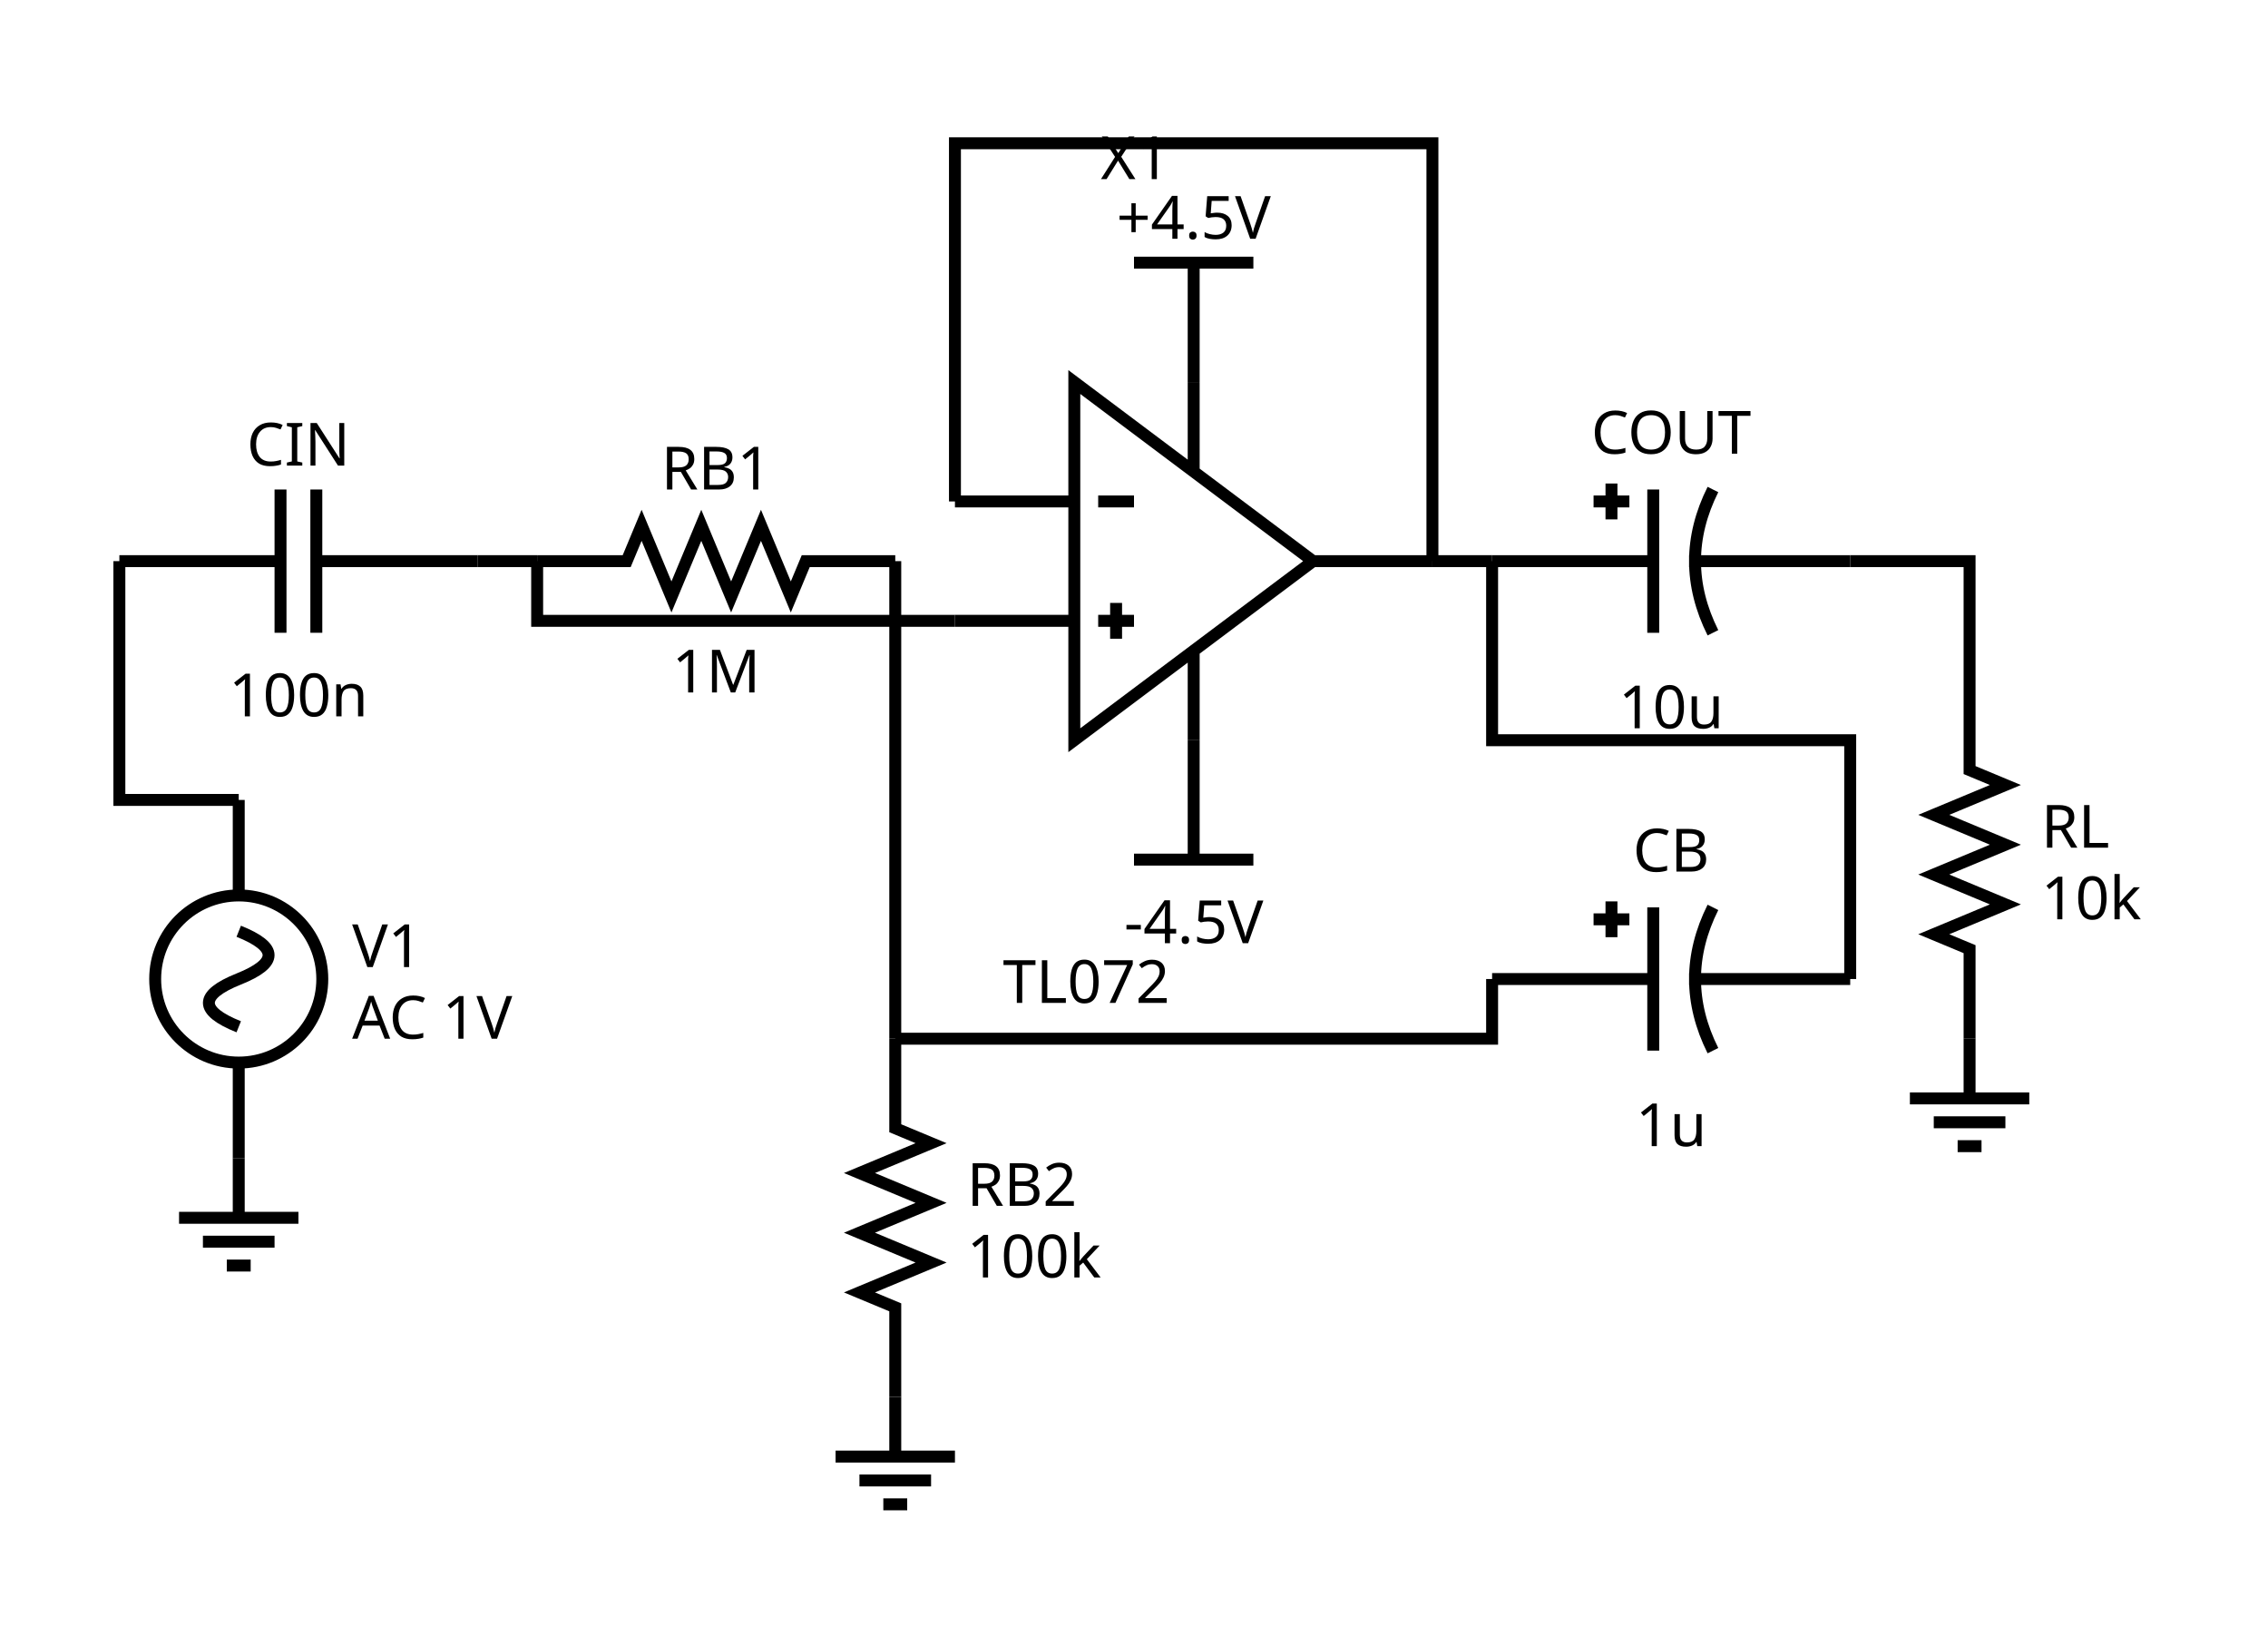
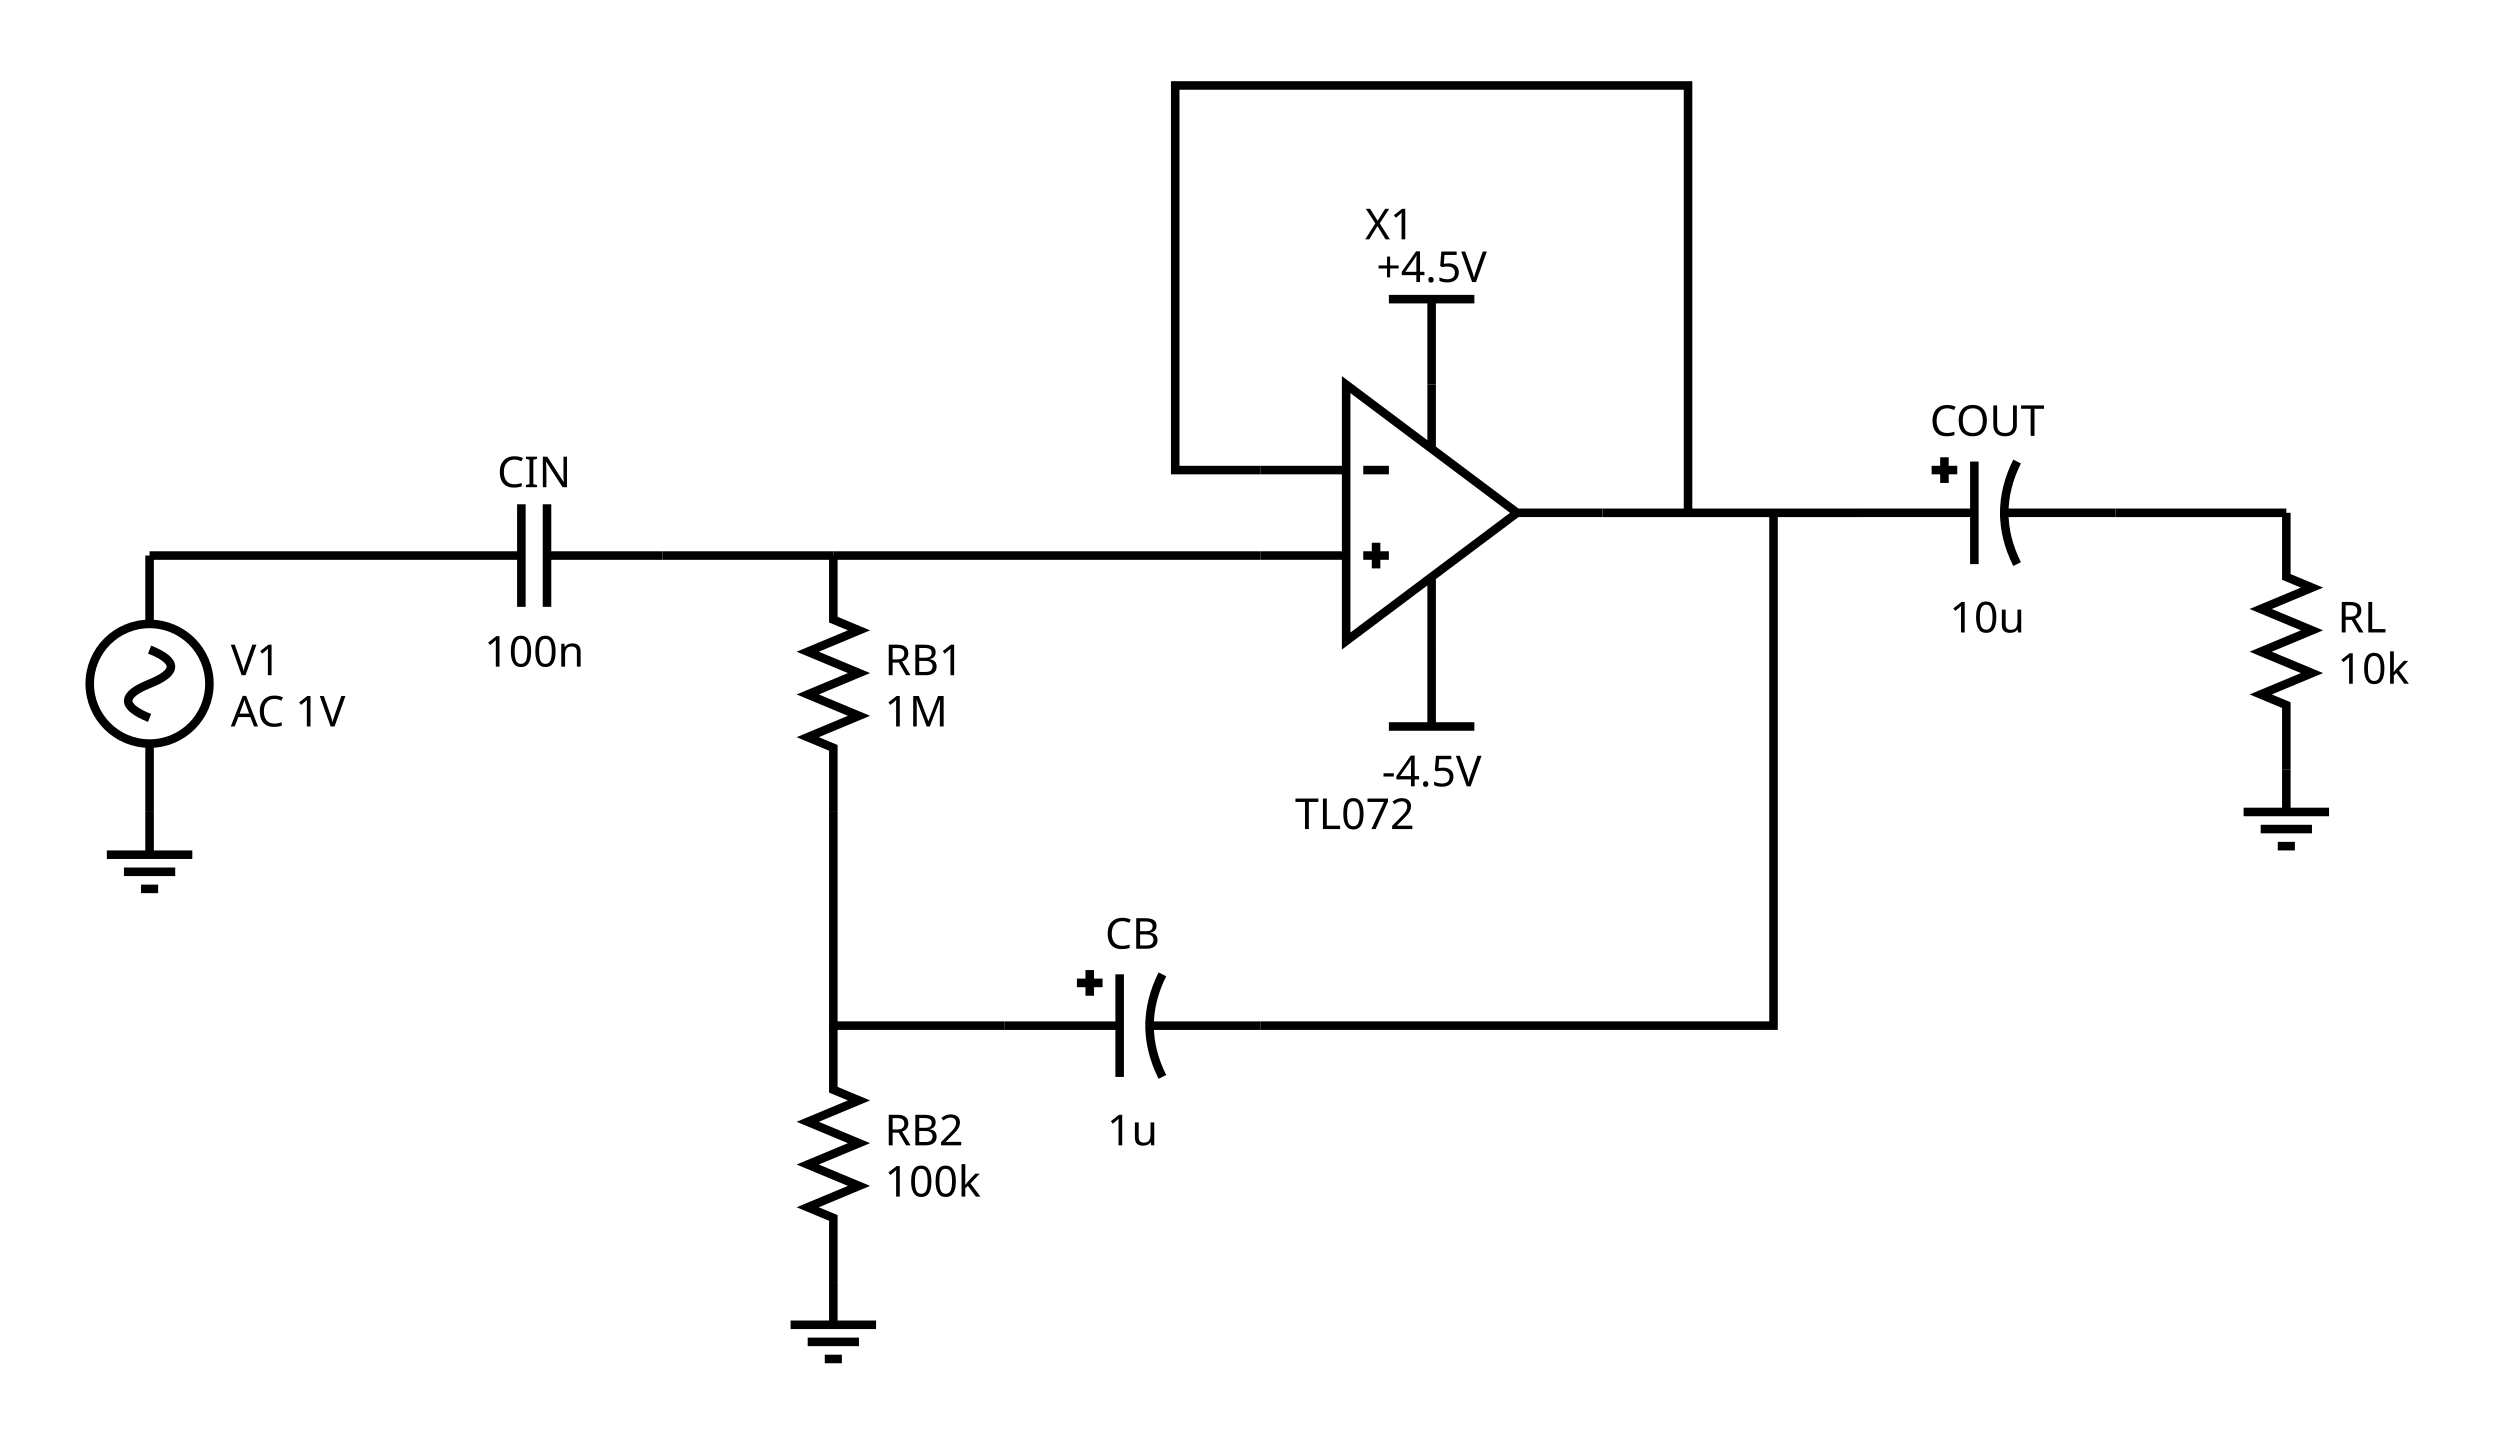
- <svg xmlns="http://www.w3.org/2000/svg" viewBox="0 -4 380 274" fill="none" stroke="currentColor" stroke-width="2">
-   <g data-ref="CB" transform="translate(250 160)">
+ <svg xmlns="http://www.w3.org/2000/svg" viewBox="5 80 585 340" fill="none" stroke="currentColor" stroke-width="2">
+   <g data-ref="CB" transform="translate(240 320)">
    <path d="M0 0H27M27 -12V12M37 -12Q31 0 37 12M33 0H60M17 -10H23M20 -13V-7" />
  </g>
-   <g data-ref="CIN" transform="translate(20 90)">
+   <g data-ref="CIN" transform="translate(100 210)">
    <path d="M0 0H27M33 0H60M27 -12V12M33 -12V12" />
  </g>
-   <g data-ref="COUT" transform="translate(250 90)">
+   <g data-ref="COUT" transform="translate(440 200)">
    <path d="M0 0H27M27 -12V12M37 -12Q31 0 37 12M33 0H60M17 -10H23M20 -13V-7" />
  </g>
-   <g data-ref="RB1" transform="translate(90 90)">
+   <g data-ref="RB1" transform="translate(200 210) rotate(-270)">
    <path d="M0 0H15L17.5 -6L22.5 6L27.5 -6L32.5 6L37.5 -6L42.5 6L45 0H60" />
  </g>
-   <g data-ref="RB2" transform="translate(150 170) rotate(-270)">
+   <g data-ref="RB2" transform="translate(200 320) rotate(-270)">
    <path d="M0 0H15L17.5 -6L22.5 6L27.5 -6L32.5 6L37.5 -6L42.5 6L45 0H60" />
  </g>
-   <g transform="translate(150 230)">
+   <g transform="translate(200 380)">
    <path d="M0 0V10M-10 10H10M-6 14H6M-2 18H2" />
  </g>
-   <g data-ref="RL" transform="translate(330 110) rotate(-270)">
+   <g data-ref="RL" transform="translate(540 200) rotate(-270)">
    <path d="M0 0H15L17.5 -6L22.5 6L27.5 -6L32.5 6L37.5 -6L42.5 6L45 0H60" />
  </g>
-   <g transform="translate(330 170)">
+   <g transform="translate(540 260)">
    <path d="M0 0V10M-10 10H10M-6 14H6M-2 18H2" />
  </g>
-   <g data-ref="V1" transform="translate(40 130) rotate(-270)">
+   <g data-ref="V1" transform="translate(40 210) rotate(-270)">
    <path d="M0 0H16M44 0H60M22 0Q26 -10 30 0T38 0" />
    <circle cx="30" cy="0" r="14" />
  </g>
-   <g transform="translate(40 190)">
+   <g transform="translate(40 270)">
    <path d="M0 0V10M-10 10H10M-6 14H6M-2 18H2" />
  </g>
-   <g data-ref="VCC" transform="translate(200 60)">
+   <g data-ref="VCC" transform="translate(340 170)">
    <path d="M0 0V-20M-10 -20H10" />
  </g>
-   <g data-ref="VEE" transform="translate(200 120) scale(1 -1)">
+   <g data-ref="VEE" transform="translate(340 230) scale(1 -1)">
    <path d="M0 0V-20M-10 -20H10" />
  </g>
-   <g data-ref="X1" transform="translate(160 90)">
+   <g data-ref="X1" transform="translate(300 200)">
    <path d="M0 -10H20M0 10H20M60 0H80M20 -30V30L60 0Z M24 -10H30 M24 10H30M27 7V13M40 -15V-30M40 15V30" />
  </g>
-   <polyline data-net="a" points="80,90 90,90" />
-   <polyline data-net="a" points="90,90 90,100 160,100" />
-   <polyline data-net="b" points="150,90 150,170" />
-   <polyline data-net="b" points="150,170 250,170 250,160" />
-   <polyline data-net="in" points="20,90 20,130 40,130" />
-   <polyline data-net="o" points="240,90 250,90" />
-   <polyline data-net="o" points="250,90 250,120 310,120 310,160" />
-   <polyline data-net="o" points="240,90 240,20 160,20 160,80" />
-   <polyline data-net="out" points="310,90 330,90 330,110" />
+   <polyline data-net="in" points="40,210 100,210" />
+   <polyline data-net="a" points="160,210 200,210" />
+   <polyline data-net="a" points="200,210 300,210" />
+   <polyline data-net="b" points="200,270 200,320 240,320" />
+   <polyline data-net="o" points="380,200 440,200" />
+   <polyline data-net="o" points="400,200 400,100 280,100 280,190 300,190" />
+   <polyline data-net="o" points="420,200 420,320 300,320" />
+   <polyline data-net="out" points="500,200 540,200" />
  <g fill="currentColor" stroke="none" font-family="sans-serif" font-size="10" text-anchor="middle">
-     <text x="280" y="142">CB</text>
-     <text x="280" y="188">1u</text>
-     <text x="50" y="74">CIN</text>
-     <text x="50" y="116">100n</text>
-     <text x="280" y="72">COUT</text>
-     <text x="280" y="118">10u</text>
-     <text x="120" y="78">RB1</text>
-     <text x="120" y="112">1M</text>
-     <text x="162" y="198" text-anchor="start">RB2</text>
-     <text x="162" y="210" text-anchor="start">100k</text>
-     <text x="342" y="138" text-anchor="start">RL</text>
-     <text x="342" y="150" text-anchor="start">10k</text>
-     <text x="59" y="158" text-anchor="start">V1</text>
-     <text x="59" y="170" text-anchor="start">AC 1V</text>
-     <text x="200" y="36">+4.5V</text>
-     <text x="200" y="154">-4.5V</text>
-     <text x="196" y="26" text-anchor="end">X1</text>
-     <text x="196" y="164" text-anchor="end">TL072</text>
+     <text x="270" y="302">CB</text>
+     <text x="270" y="348">1u</text>
+     <text x="130" y="194">CIN</text>
+     <text x="130" y="236">100n</text>
+     <text x="470" y="182">COUT</text>
+     <text x="470" y="228">10u</text>
+     <text x="212" y="238" text-anchor="start">RB1</text>
+     <text x="212" y="250" text-anchor="start">1M</text>
+     <text x="212" y="348" text-anchor="start">RB2</text>
+     <text x="212" y="360" text-anchor="start">100k</text>
+     <text x="552" y="228" text-anchor="start">RL</text>
+     <text x="552" y="240" text-anchor="start">10k</text>
+     <text x="59" y="238" text-anchor="start">V1</text>
+     <text x="59" y="250" text-anchor="start">AC 1V</text>
+     <text x="340" y="146">+4.5V</text>
+     <text x="340" y="264">-4.5V</text>
+     <text x="336" y="136" text-anchor="end">X1</text>
+     <text x="336" y="274" text-anchor="end">TL072</text>
  </g>
</svg>
